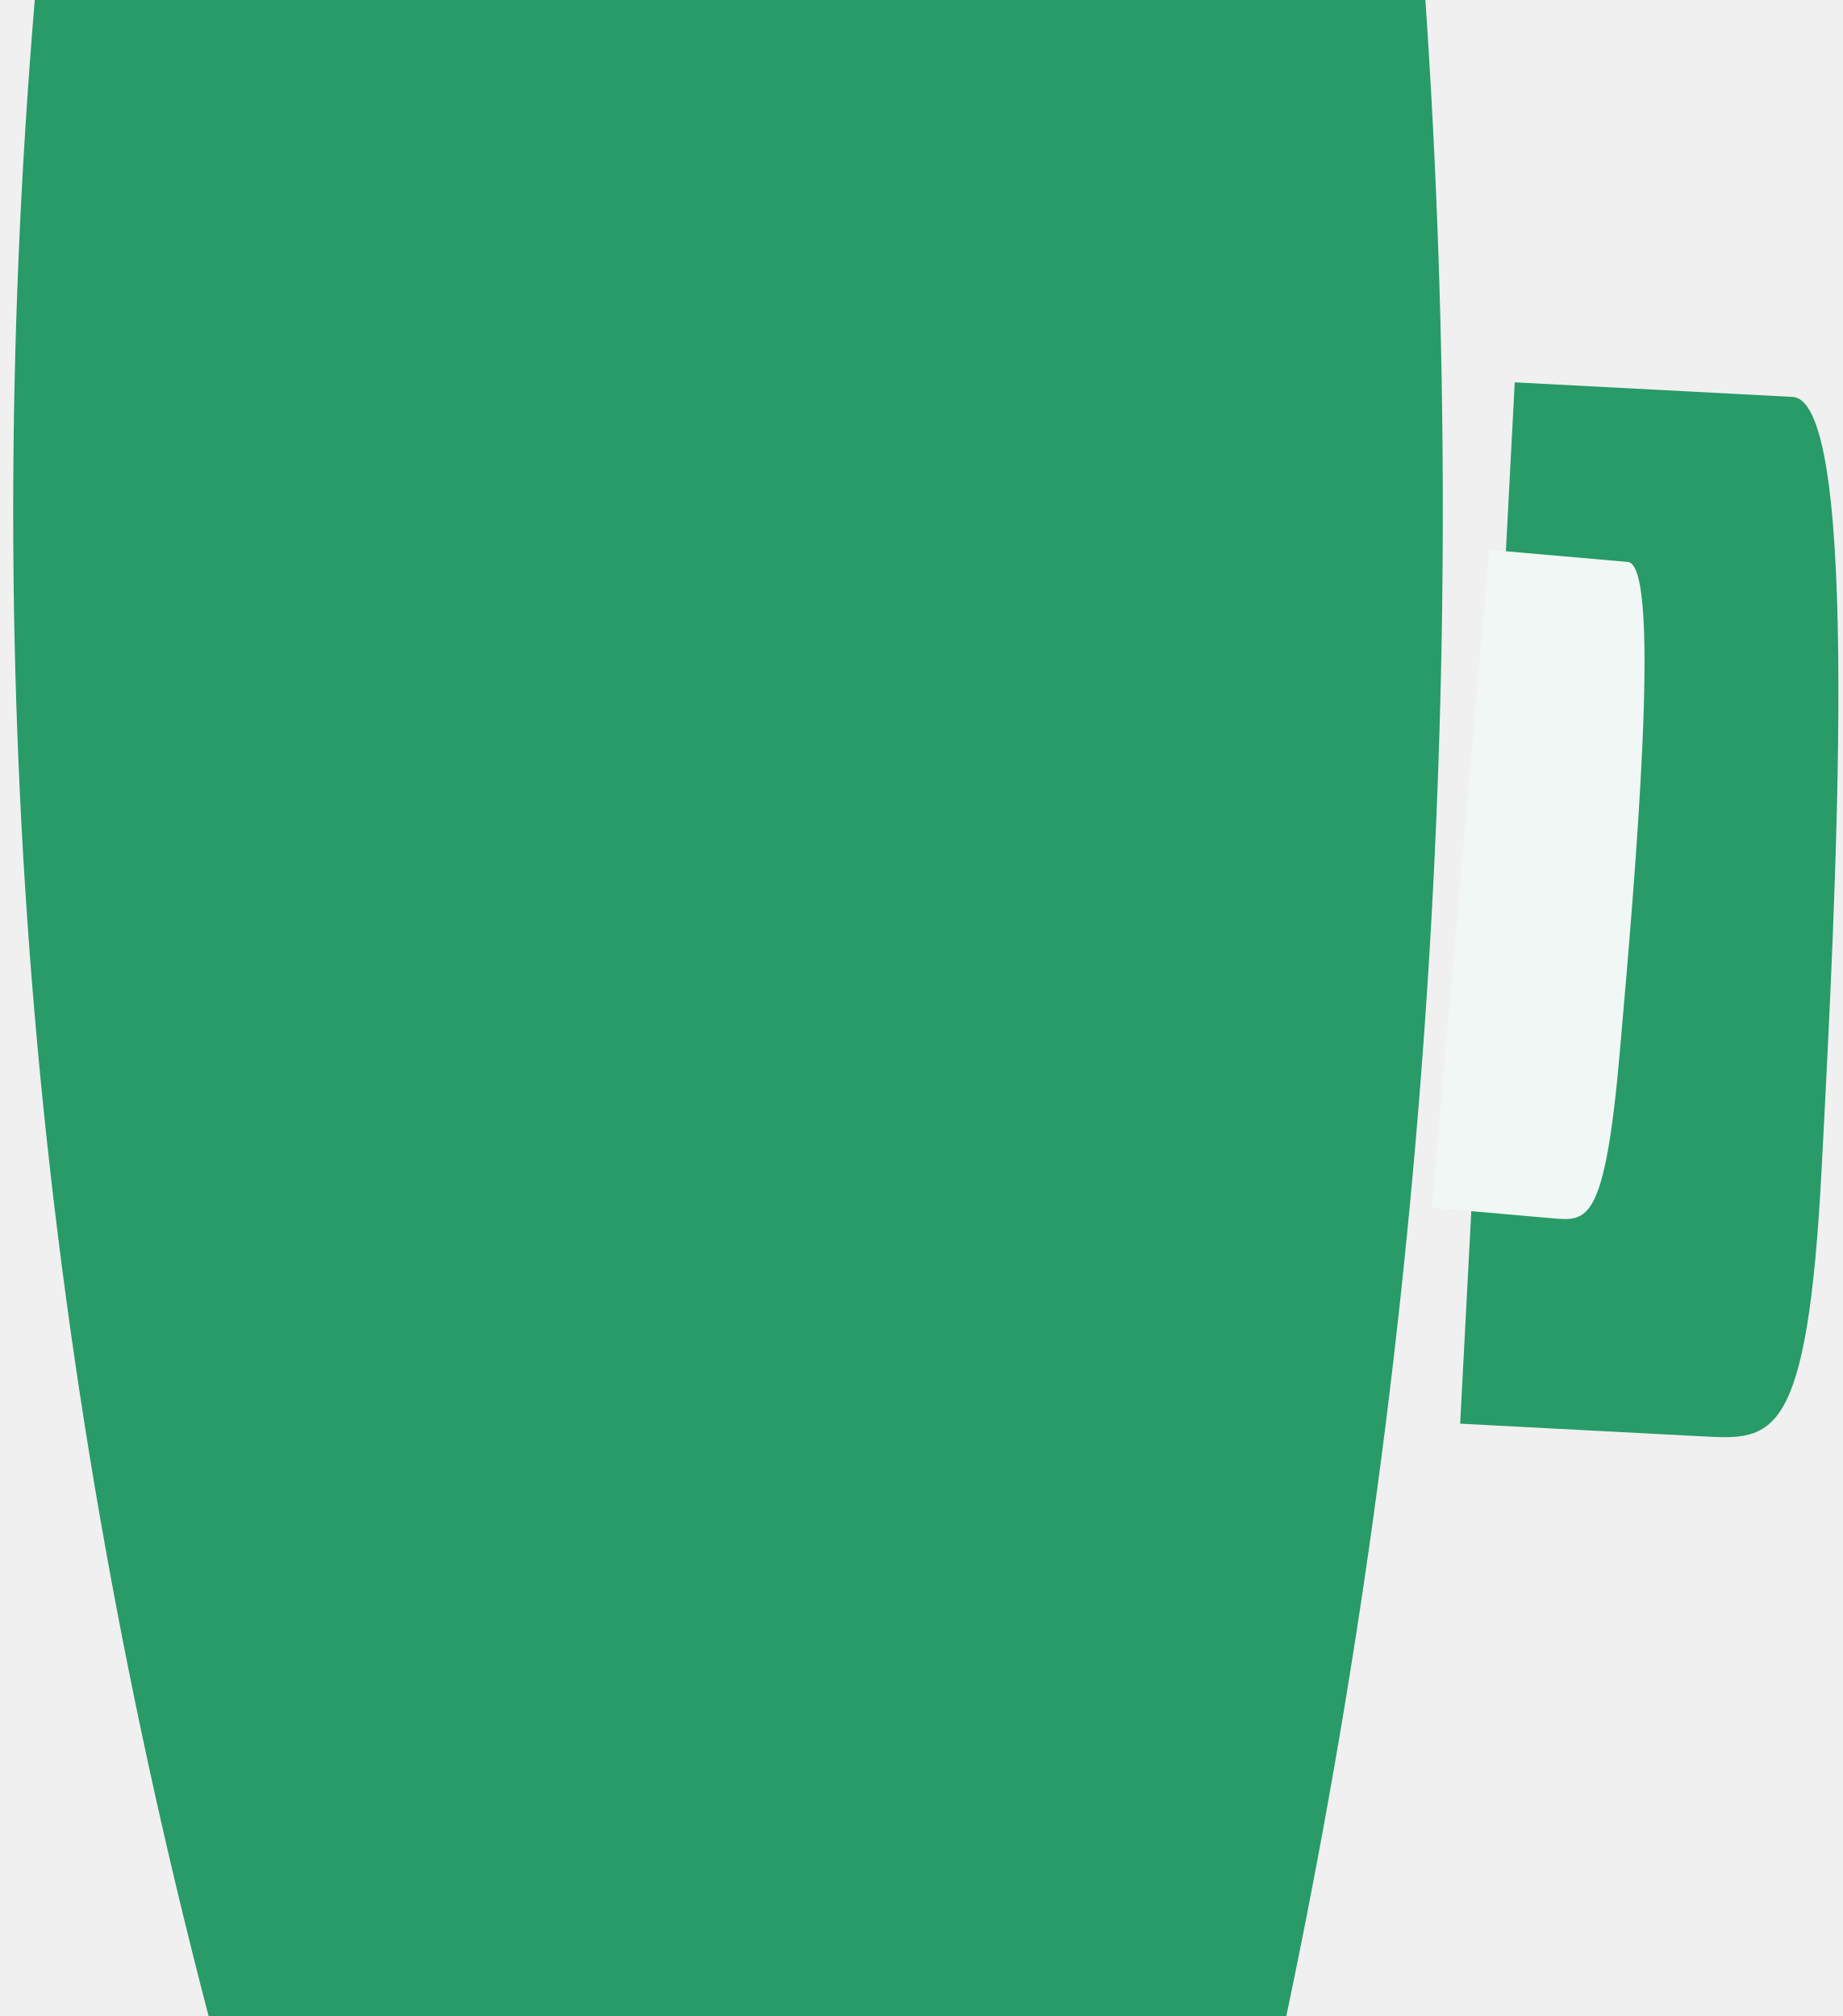
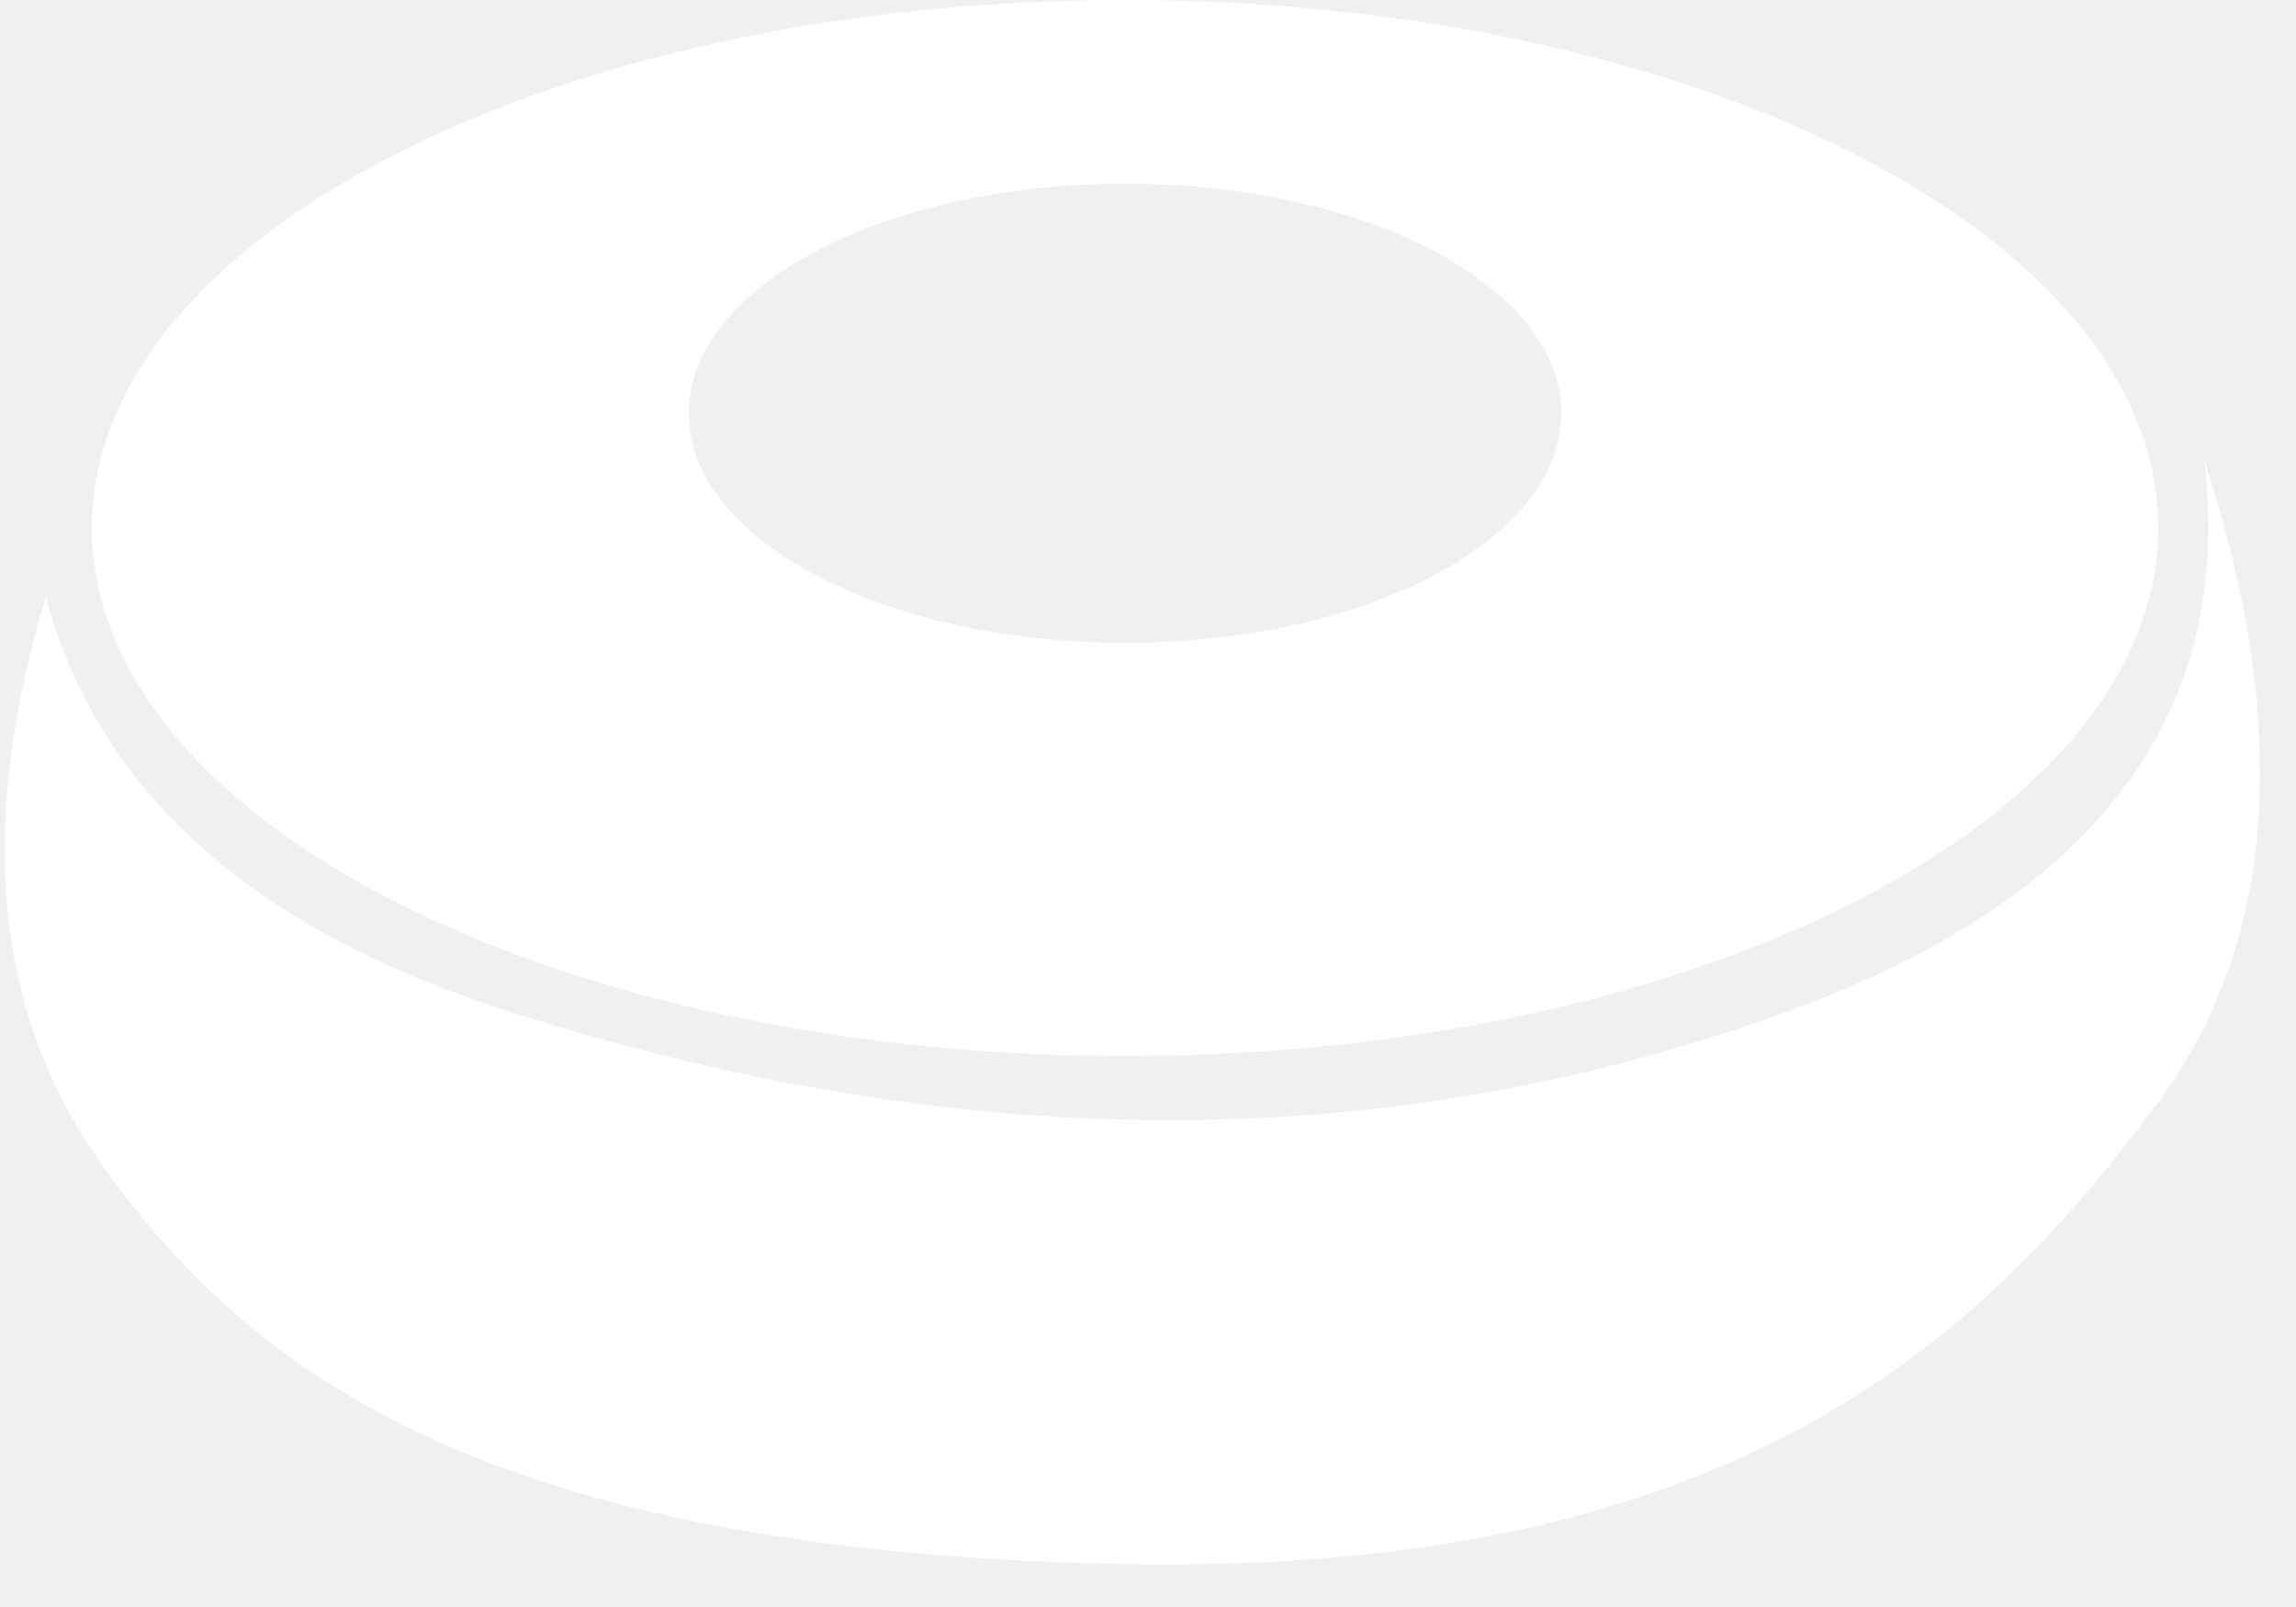
- <svg xmlns="http://www.w3.org/2000/svg" width="53px" height="58px" viewBox="0 0 53 58" version="1.1">
+ <svg xmlns="http://www.w3.org/2000/svg" width="50px" height="35px" viewBox="0 0 50 35" version="1.1">
  <defs />
  <g id="Page-1" stroke="none" stroke-width="1" fill="none" fill-rule="evenodd">
-     <g id="Group-7">
-       <path d="M1,0 L41,0 C41.668,9.799 41.668,19.541 41,29.226 C40.332,38.911 38.999,48.502 37,58 L6,58 C3.494,48.41 1.827,38.819 1,29.226 C0.173,19.633 0.173,9.891 1,0 Z" id="Rectangle-10" fill="#289B68" />
-       <path d="M42.778,11.241 C46.778,11.241 49.445,11.241 50.778,11.241 C52.778,11.241 52.778,25.589 52.778,33.415 C52.778,41.241 51.778,41.241 49.778,41.241 C48.445,41.241 46.112,41.241 42.778,41.241" id="Path-5" fill="#289B68" transform="translate(47.77819, 26.24112) rotate(3) translate(-47.77819, -26.24112) " />
-       <path d="M42,16 C44,16 45.333,16 46,16 C47,16 47,25.087 47,30.043 C47,35 46.5,35 45.5,35 C44.833,35 43.667,35 42,35" id="Path-5-Copy" fill="#F0F7F4" transform="translate(44.5, 25.5) rotate(5) translate(-44.5, -25.5) " />
+     <g id="Group-5" transform="translate(-1, 0)" fill="#FFFFFF">
+       <path d="M25.5,23 C13.074,23 3,17.851 3,11.5 C3,5.149 13.074,0 25.5,0 C37.926,0 48,5.149 48,11.5 C48,17.851 37.926,23 25.5,23 Z M25.5,14 C30.747,14 35,11.761 35,9 C35,6.239 30.747,4 25.5,4 C20.253,4 16,6.239 16,9 C16,11.761 20.253,14 25.5,14 Z" id="Combined-Shape" />
+       <path d="M2.54,11.761 C0.79,16.596 0.947,20.68 3.01,24.013 C6.105,29.013 11.263,33.013 24.674,34.013 C38.086,35.013 43.774,30.154 47.901,25.154 C50.652,21.82 51.229,17.177 49.632,11.225 C50.008,16.799 46.802,20.637 40.017,22.738 C29.838,25.889 20.212,24.377 12.055,21.272 C6.617,19.202 3.445,16.032 2.54,11.761 Z" id="Path-2" transform="translate(25.92357, 22.68507) rotate(-3) translate(-25.92357, -22.68507) " />
    </g>
  </g>
</svg>
